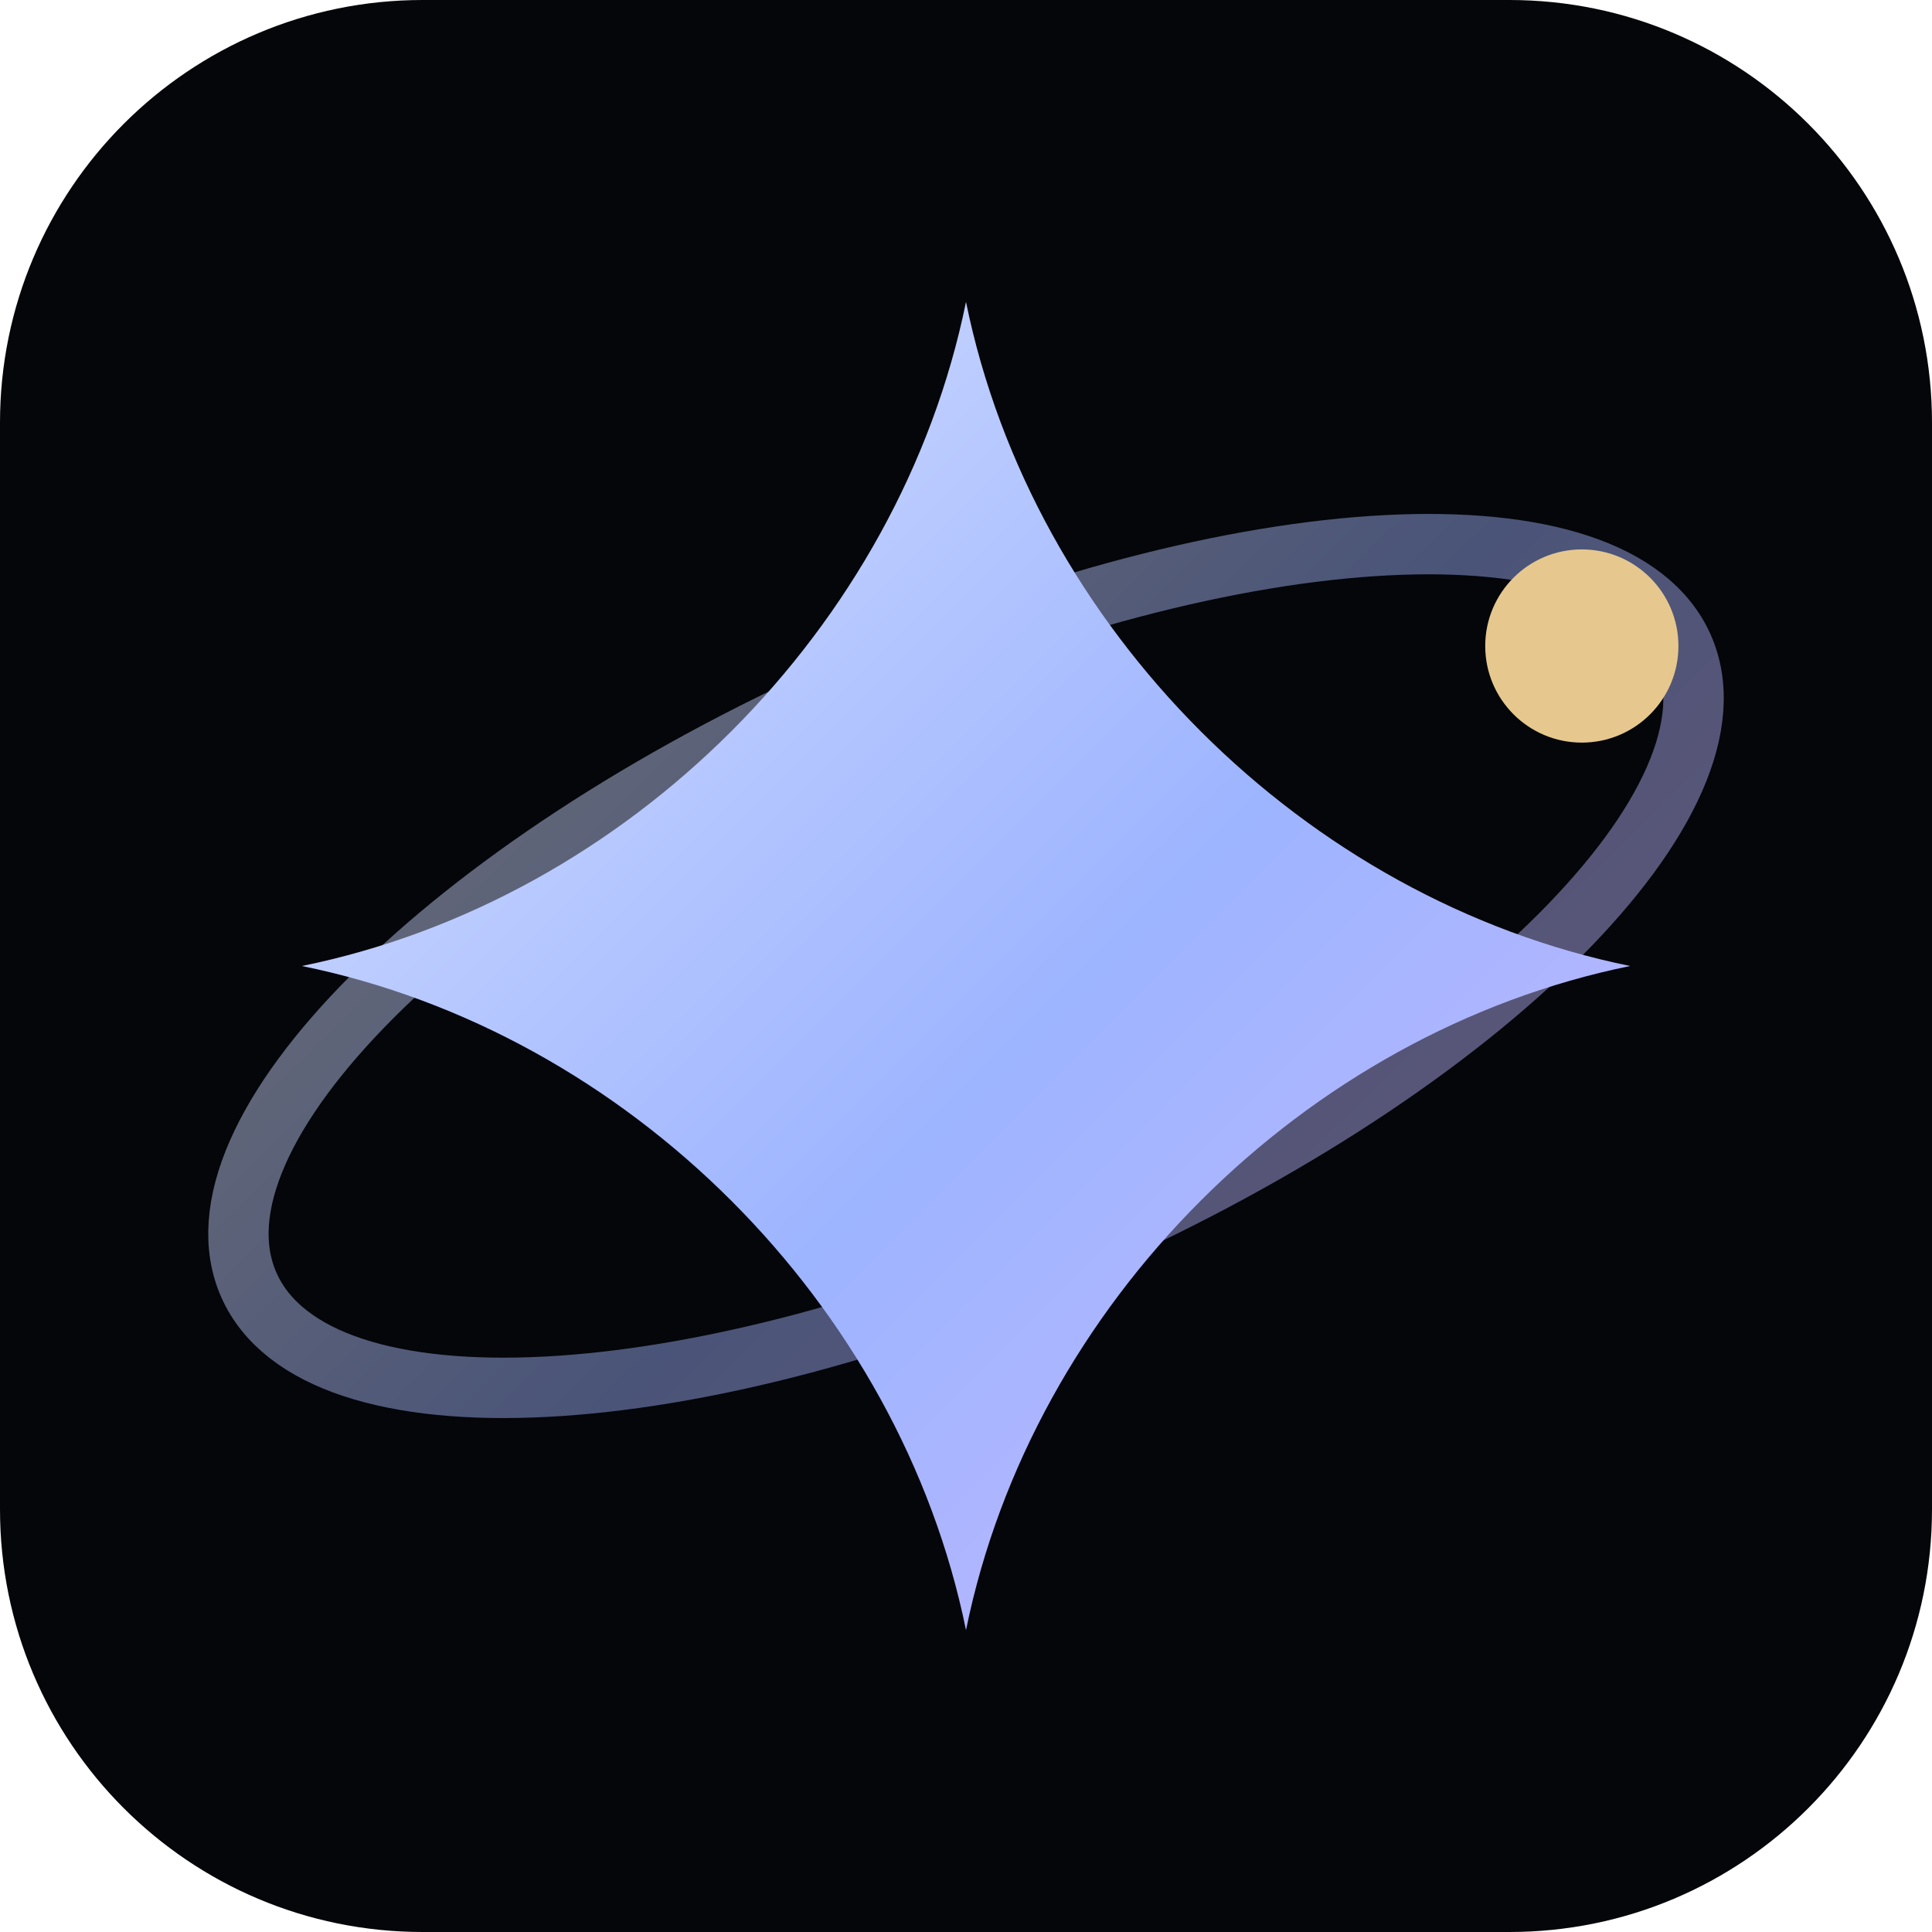
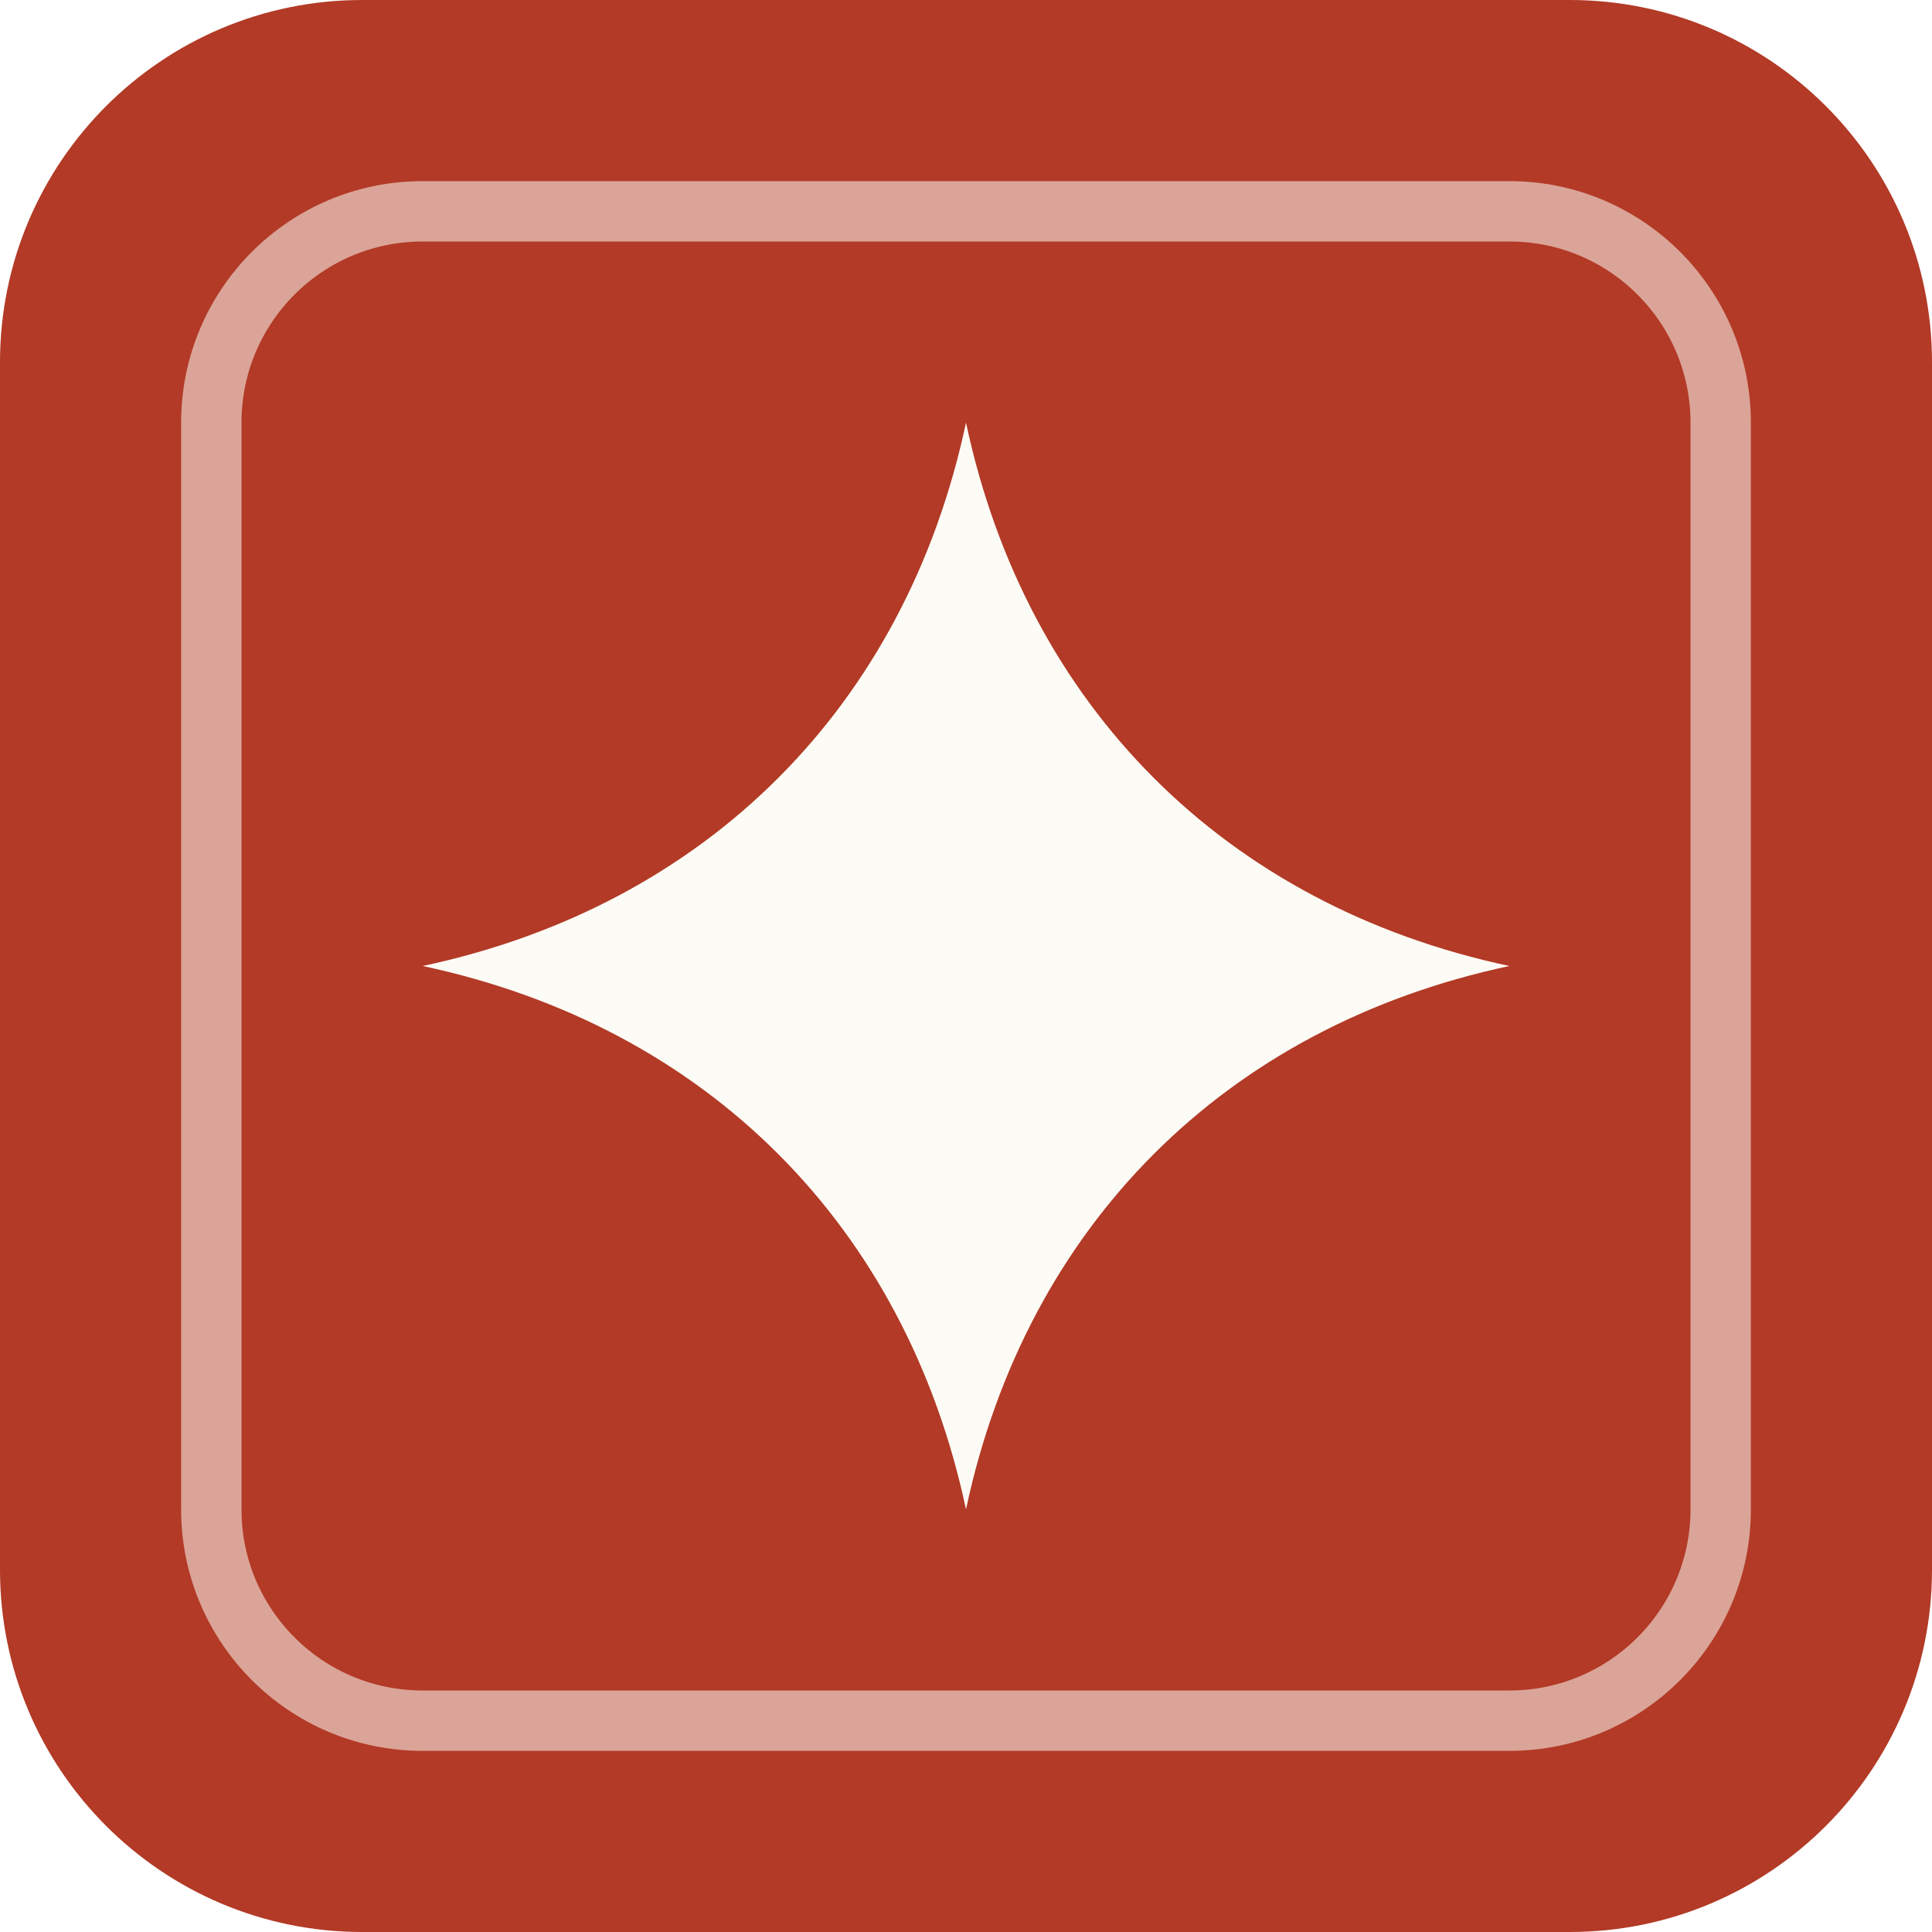
<svg xmlns="http://www.w3.org/2000/svg" viewBox="0 0 32 32" role="img" aria-label="Hoshivel">
-   <defs>
-     <linearGradient id="hv-mark" x1="0" y1="0" x2="1" y2="1">
-       <stop offset="0" stop-color="#dbe4ff" />
-       <stop offset="0.55" stop-color="#9db4ff" />
-       <stop offset="1" stop-color="#c9b8ff" />
-     </linearGradient>
-   </defs>
-   <rect width="32" height="32" rx="7" fill="#05060a" />
-   <ellipse cx="16" cy="16" rx="13" ry="5" fill="none" stroke="url(#hv-mark)" stroke-width="1" opacity="0.45" transform="rotate(-24 16 16)" />
-   <path d="M16 5 C 17.1 10.4 21.6 14.9 27 16 C 21.6 17.1 17.1 21.6 16 27 C 14.9 21.6 10.4 17.1 5 16 C 10.4 14.9 14.9 10.4 16 5 Z" fill="url(#hv-mark)" />
-   <circle cx="26.2" cy="10.7" r="1.6" fill="#e6c88e" />
+   <rect width="32" height="32" rx="6" fill="#b23a26" />
+   <rect x="3.5" y="3.5" width="25" height="25" rx="3.5" fill="none" stroke="#fdfbf5" stroke-opacity="0.55" stroke-width="1" />
+   <path d="M16 7 C 17 11.7 20.3 15 25 16 C 20.3 17 17 20.3 16 25 C 15 20.3 11.7 17 7 16 C 11.7 15 15 11.7 16 7 Z" fill="#fdfbf5" />
</svg>
